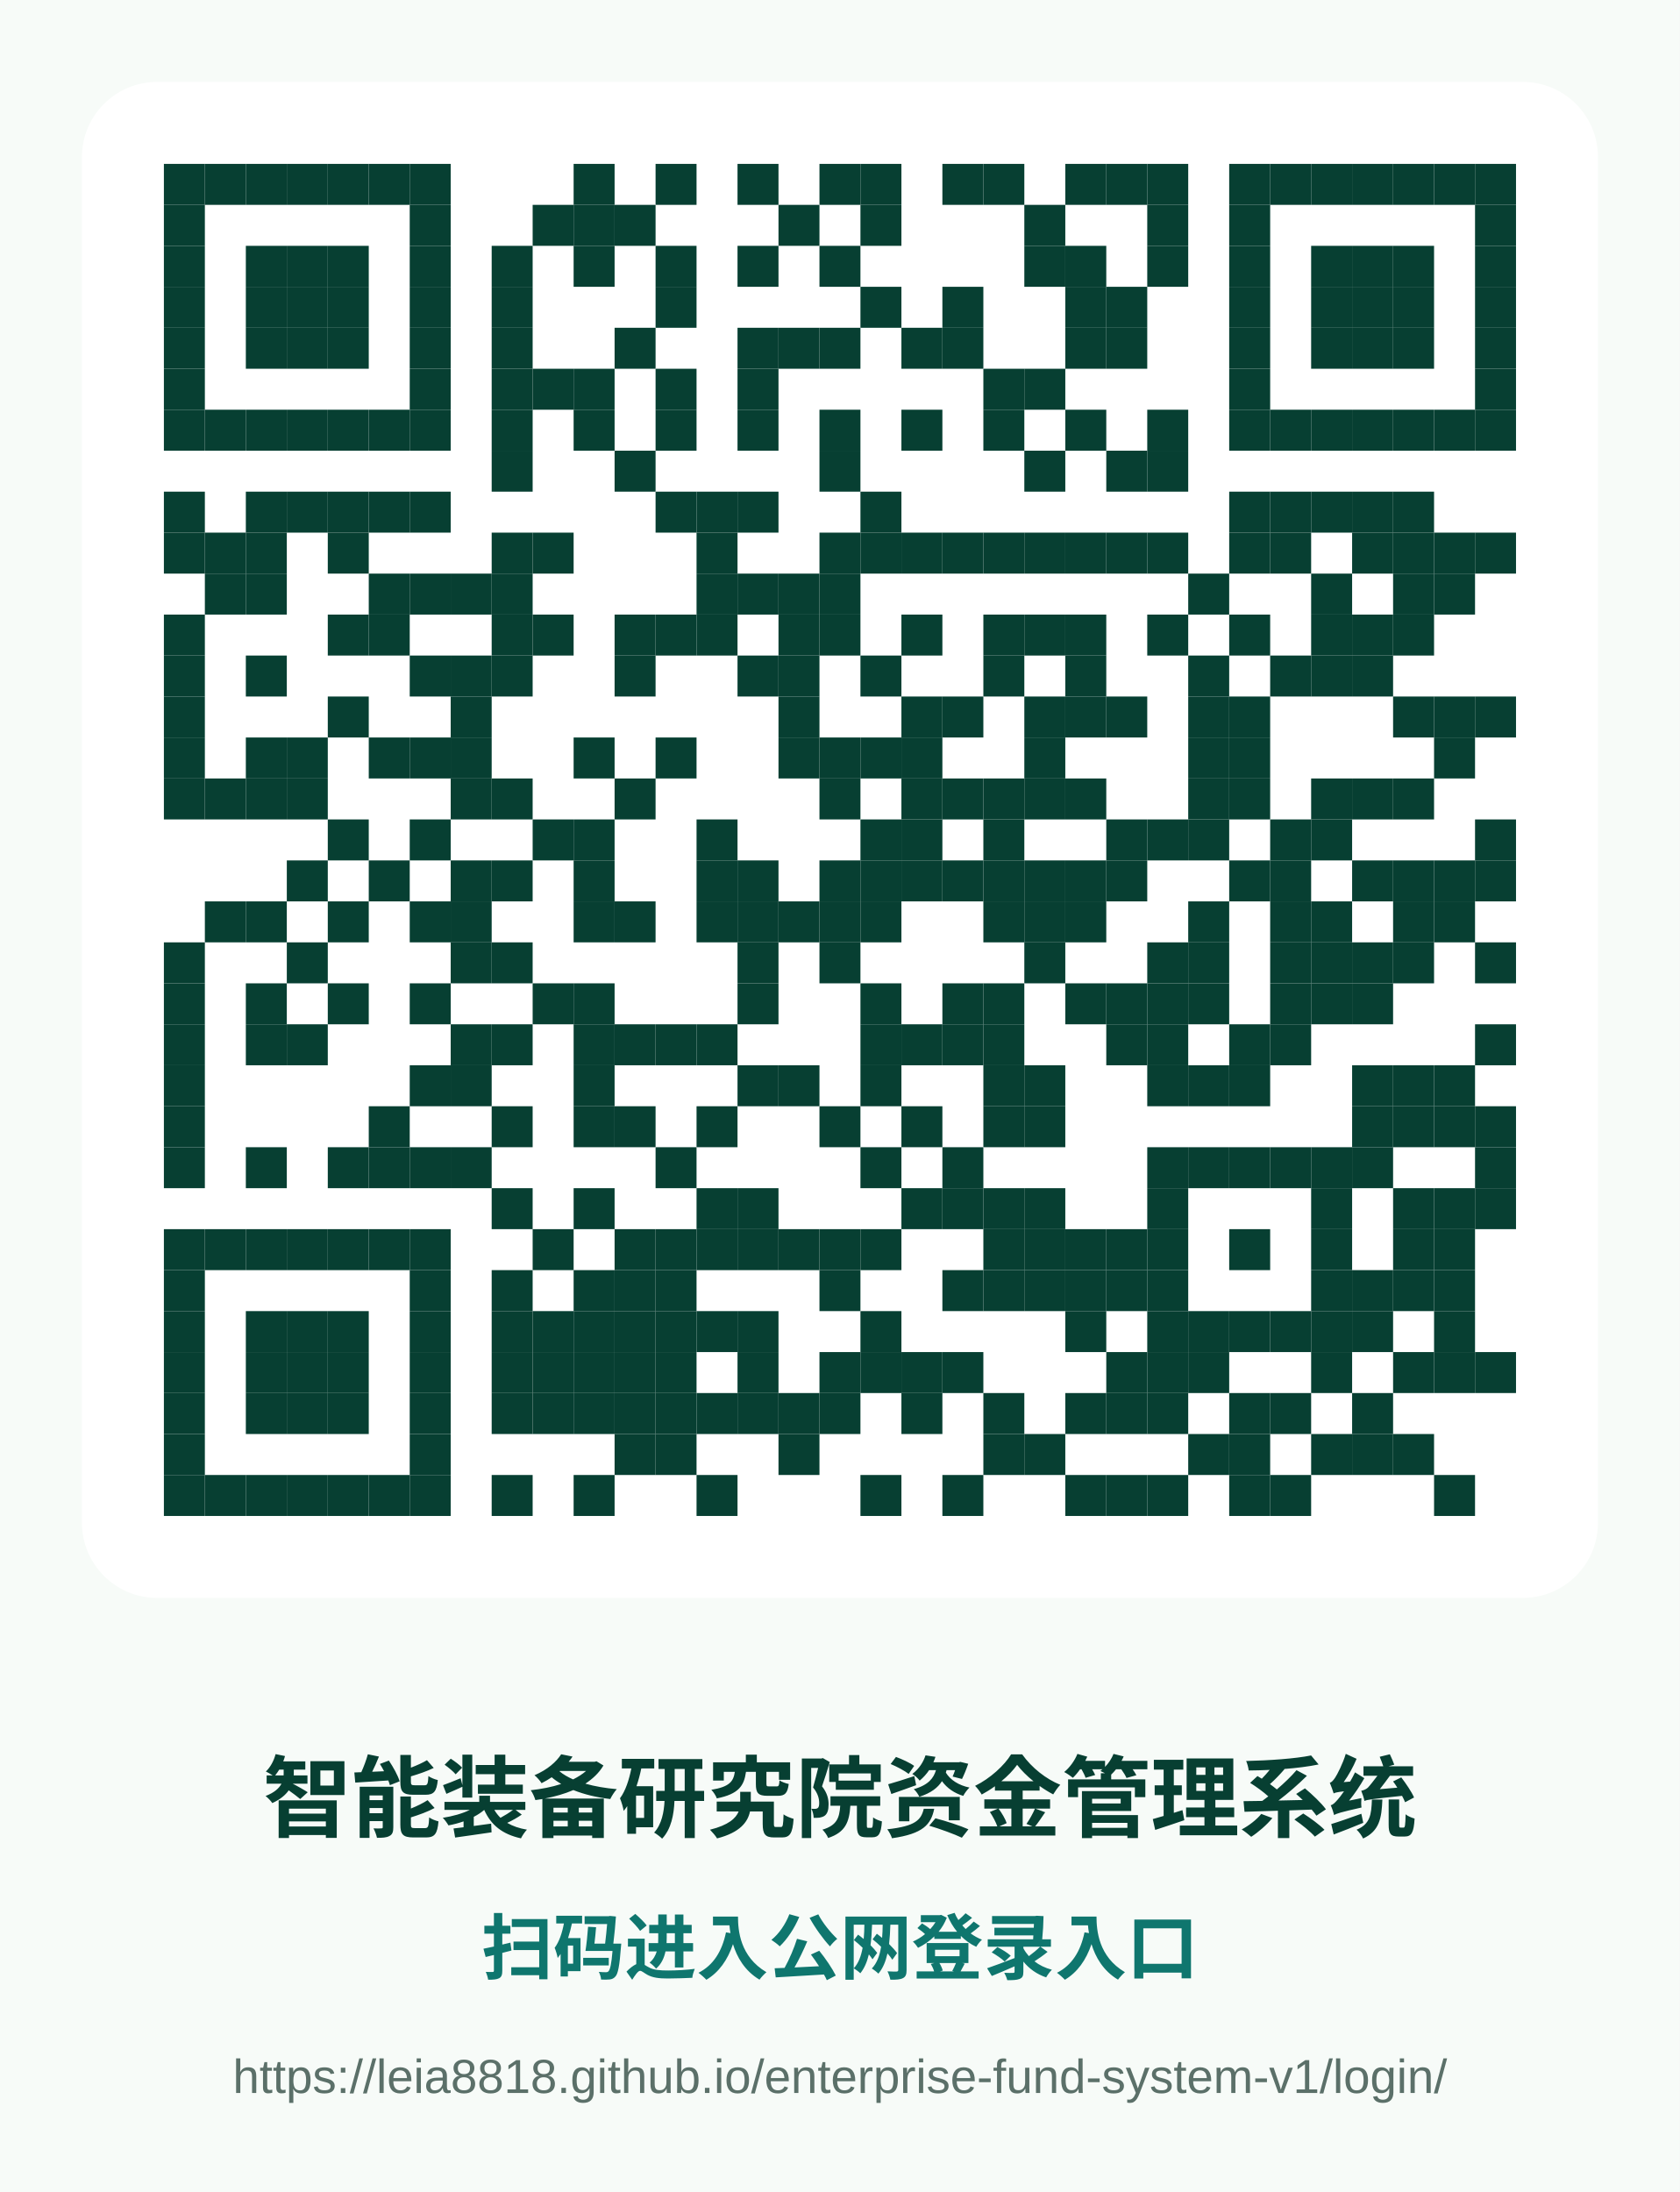
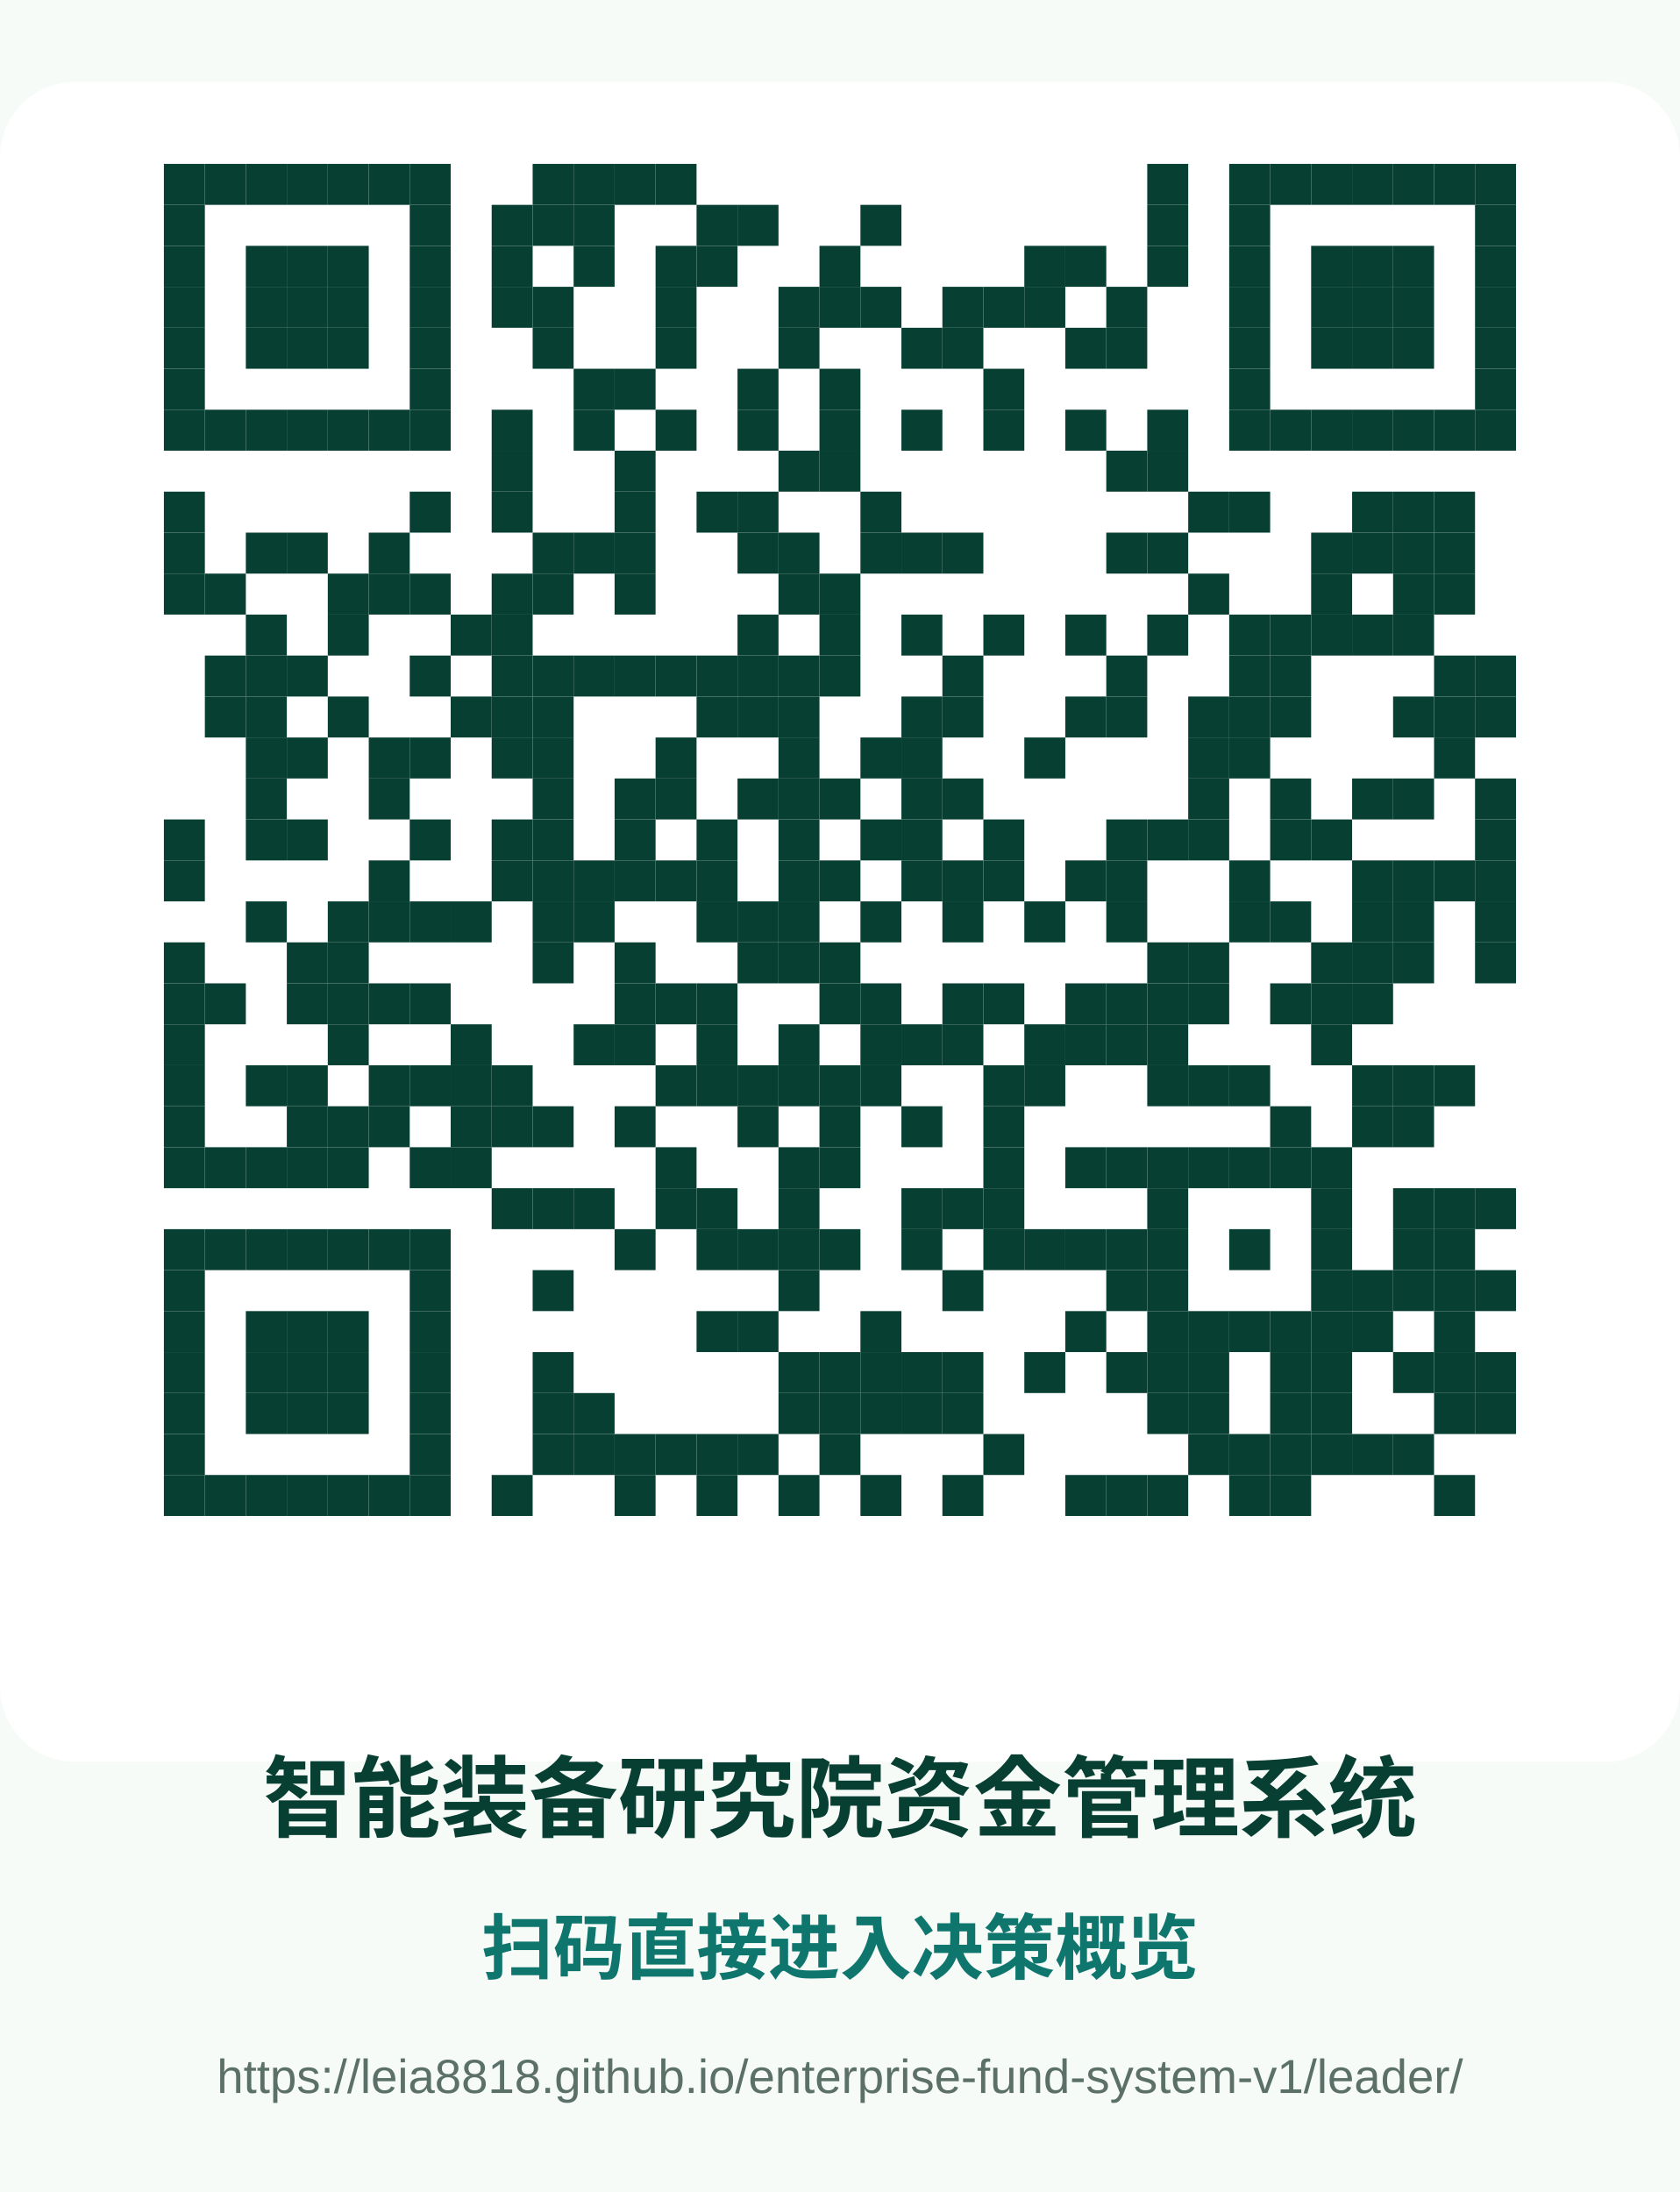
<svg xmlns="http://www.w3.org/2000/svg" width="492" height="642" viewBox="0 0 492 642">
  <rect x="0" y="0" width="492" height="642" fill="#f7fbf8" />
-   <rect x="24" y="24" width="444" height="444" rx="22" fill="#ffffff" />
+   <rect x="0" y="24" width="492" height="492" rx="22" fill="#ffffff" />
  <g fill="#073f32">
    <rect x="48" y="48" width="12" height="12" />
    <rect x="60" y="48" width="12" height="12" />
    <rect x="72" y="48" width="12" height="12" />
    <rect x="84" y="48" width="12" height="12" />
    <rect x="96" y="48" width="12" height="12" />
    <rect x="108" y="48" width="12" height="12" />
    <rect x="120" y="48" width="12" height="12" />
+     <rect x="156" y="48" width="12" height="12" />
    <rect x="168" y="48" width="12" height="12" />
+     <rect x="180" y="48" width="12" height="12" />
    <rect x="192" y="48" width="12" height="12" />
-     <rect x="216" y="48" width="12" height="12" />
-     <rect x="240" y="48" width="12" height="12" />
-     <rect x="252" y="48" width="12" height="12" />
-     <rect x="276" y="48" width="12" height="12" />
-     <rect x="288" y="48" width="12" height="12" />
-     <rect x="312" y="48" width="12" height="12" />
-     <rect x="324" y="48" width="12" height="12" />
    <rect x="336" y="48" width="12" height="12" />
    <rect x="360" y="48" width="12" height="12" />
    <rect x="372" y="48" width="12" height="12" />
    <rect x="384" y="48" width="12" height="12" />
    <rect x="396" y="48" width="12" height="12" />
    <rect x="408" y="48" width="12" height="12" />
    <rect x="420" y="48" width="12" height="12" />
    <rect x="432" y="48" width="12" height="12" />
    <rect x="48" y="60" width="12" height="12" />
    <rect x="120" y="60" width="12" height="12" />
+     <rect x="144" y="60" width="12" height="12" />
    <rect x="156" y="60" width="12" height="12" />
    <rect x="168" y="60" width="12" height="12" />
-     <rect x="180" y="60" width="12" height="12" />
-     <rect x="228" y="60" width="12" height="12" />
+     <rect x="204" y="60" width="12" height="12" />
+     <rect x="216" y="60" width="12" height="12" />
    <rect x="252" y="60" width="12" height="12" />
-     <rect x="300" y="60" width="12" height="12" />
    <rect x="336" y="60" width="12" height="12" />
    <rect x="360" y="60" width="12" height="12" />
    <rect x="432" y="60" width="12" height="12" />
    <rect x="48" y="72" width="12" height="12" />
    <rect x="72" y="72" width="12" height="12" />
    <rect x="84" y="72" width="12" height="12" />
    <rect x="96" y="72" width="12" height="12" />
    <rect x="120" y="72" width="12" height="12" />
    <rect x="144" y="72" width="12" height="12" />
    <rect x="168" y="72" width="12" height="12" />
    <rect x="192" y="72" width="12" height="12" />
-     <rect x="216" y="72" width="12" height="12" />
+     <rect x="204" y="72" width="12" height="12" />
    <rect x="240" y="72" width="12" height="12" />
    <rect x="300" y="72" width="12" height="12" />
    <rect x="312" y="72" width="12" height="12" />
    <rect x="336" y="72" width="12" height="12" />
    <rect x="360" y="72" width="12" height="12" />
    <rect x="384" y="72" width="12" height="12" />
    <rect x="396" y="72" width="12" height="12" />
    <rect x="408" y="72" width="12" height="12" />
    <rect x="432" y="72" width="12" height="12" />
    <rect x="48" y="84" width="12" height="12" />
    <rect x="72" y="84" width="12" height="12" />
    <rect x="84" y="84" width="12" height="12" />
    <rect x="96" y="84" width="12" height="12" />
    <rect x="120" y="84" width="12" height="12" />
    <rect x="144" y="84" width="12" height="12" />
+     <rect x="156" y="84" width="12" height="12" />
    <rect x="192" y="84" width="12" height="12" />
+     <rect x="228" y="84" width="12" height="12" />
+     <rect x="240" y="84" width="12" height="12" />
    <rect x="252" y="84" width="12" height="12" />
    <rect x="276" y="84" width="12" height="12" />
-     <rect x="312" y="84" width="12" height="12" />
+     <rect x="288" y="84" width="12" height="12" />
+     <rect x="300" y="84" width="12" height="12" />
    <rect x="324" y="84" width="12" height="12" />
    <rect x="360" y="84" width="12" height="12" />
    <rect x="384" y="84" width="12" height="12" />
    <rect x="396" y="84" width="12" height="12" />
    <rect x="408" y="84" width="12" height="12" />
    <rect x="432" y="84" width="12" height="12" />
    <rect x="48" y="96" width="12" height="12" />
    <rect x="72" y="96" width="12" height="12" />
    <rect x="84" y="96" width="12" height="12" />
    <rect x="96" y="96" width="12" height="12" />
    <rect x="120" y="96" width="12" height="12" />
-     <rect x="144" y="96" width="12" height="12" />
-     <rect x="180" y="96" width="12" height="12" />
-     <rect x="216" y="96" width="12" height="12" />
+     <rect x="156" y="96" width="12" height="12" />
+     <rect x="192" y="96" width="12" height="12" />
    <rect x="228" y="96" width="12" height="12" />
-     <rect x="240" y="96" width="12" height="12" />
    <rect x="264" y="96" width="12" height="12" />
    <rect x="276" y="96" width="12" height="12" />
    <rect x="312" y="96" width="12" height="12" />
    <rect x="324" y="96" width="12" height="12" />
    <rect x="360" y="96" width="12" height="12" />
    <rect x="384" y="96" width="12" height="12" />
    <rect x="396" y="96" width="12" height="12" />
    <rect x="408" y="96" width="12" height="12" />
    <rect x="432" y="96" width="12" height="12" />
    <rect x="48" y="108" width="12" height="12" />
    <rect x="120" y="108" width="12" height="12" />
-     <rect x="144" y="108" width="12" height="12" />
-     <rect x="156" y="108" width="12" height="12" />
    <rect x="168" y="108" width="12" height="12" />
-     <rect x="192" y="108" width="12" height="12" />
+     <rect x="180" y="108" width="12" height="12" />
    <rect x="216" y="108" width="12" height="12" />
+     <rect x="240" y="108" width="12" height="12" />
    <rect x="288" y="108" width="12" height="12" />
-     <rect x="300" y="108" width="12" height="12" />
    <rect x="360" y="108" width="12" height="12" />
    <rect x="432" y="108" width="12" height="12" />
    <rect x="48" y="120" width="12" height="12" />
    <rect x="60" y="120" width="12" height="12" />
    <rect x="72" y="120" width="12" height="12" />
    <rect x="84" y="120" width="12" height="12" />
    <rect x="96" y="120" width="12" height="12" />
    <rect x="108" y="120" width="12" height="12" />
    <rect x="120" y="120" width="12" height="12" />
    <rect x="144" y="120" width="12" height="12" />
    <rect x="168" y="120" width="12" height="12" />
    <rect x="192" y="120" width="12" height="12" />
    <rect x="216" y="120" width="12" height="12" />
    <rect x="240" y="120" width="12" height="12" />
    <rect x="264" y="120" width="12" height="12" />
    <rect x="288" y="120" width="12" height="12" />
    <rect x="312" y="120" width="12" height="12" />
    <rect x="336" y="120" width="12" height="12" />
    <rect x="360" y="120" width="12" height="12" />
    <rect x="372" y="120" width="12" height="12" />
    <rect x="384" y="120" width="12" height="12" />
    <rect x="396" y="120" width="12" height="12" />
    <rect x="408" y="120" width="12" height="12" />
    <rect x="420" y="120" width="12" height="12" />
    <rect x="432" y="120" width="12" height="12" />
    <rect x="144" y="132" width="12" height="12" />
    <rect x="180" y="132" width="12" height="12" />
+     <rect x="228" y="132" width="12" height="12" />
    <rect x="240" y="132" width="12" height="12" />
-     <rect x="300" y="132" width="12" height="12" />
    <rect x="324" y="132" width="12" height="12" />
    <rect x="336" y="132" width="12" height="12" />
    <rect x="48" y="144" width="12" height="12" />
-     <rect x="72" y="144" width="12" height="12" />
-     <rect x="84" y="144" width="12" height="12" />
-     <rect x="96" y="144" width="12" height="12" />
-     <rect x="108" y="144" width="12" height="12" />
    <rect x="120" y="144" width="12" height="12" />
-     <rect x="192" y="144" width="12" height="12" />
+     <rect x="144" y="144" width="12" height="12" />
+     <rect x="180" y="144" width="12" height="12" />
    <rect x="204" y="144" width="12" height="12" />
    <rect x="216" y="144" width="12" height="12" />
    <rect x="252" y="144" width="12" height="12" />
+     <rect x="348" y="144" width="12" height="12" />
    <rect x="360" y="144" width="12" height="12" />
-     <rect x="372" y="144" width="12" height="12" />
-     <rect x="384" y="144" width="12" height="12" />
    <rect x="396" y="144" width="12" height="12" />
    <rect x="408" y="144" width="12" height="12" />
+     <rect x="420" y="144" width="12" height="12" />
    <rect x="48" y="156" width="12" height="12" />
-     <rect x="60" y="156" width="12" height="12" />
    <rect x="72" y="156" width="12" height="12" />
-     <rect x="96" y="156" width="12" height="12" />
-     <rect x="144" y="156" width="12" height="12" />
+     <rect x="84" y="156" width="12" height="12" />
+     <rect x="108" y="156" width="12" height="12" />
    <rect x="156" y="156" width="12" height="12" />
-     <rect x="204" y="156" width="12" height="12" />
-     <rect x="240" y="156" width="12" height="12" />
+     <rect x="168" y="156" width="12" height="12" />
+     <rect x="180" y="156" width="12" height="12" />
+     <rect x="216" y="156" width="12" height="12" />
+     <rect x="228" y="156" width="12" height="12" />
    <rect x="252" y="156" width="12" height="12" />
    <rect x="264" y="156" width="12" height="12" />
    <rect x="276" y="156" width="12" height="12" />
-     <rect x="288" y="156" width="12" height="12" />
-     <rect x="300" y="156" width="12" height="12" />
-     <rect x="312" y="156" width="12" height="12" />
    <rect x="324" y="156" width="12" height="12" />
    <rect x="336" y="156" width="12" height="12" />
-     <rect x="360" y="156" width="12" height="12" />
-     <rect x="372" y="156" width="12" height="12" />
+     <rect x="384" y="156" width="12" height="12" />
    <rect x="396" y="156" width="12" height="12" />
    <rect x="408" y="156" width="12" height="12" />
    <rect x="420" y="156" width="12" height="12" />
-     <rect x="432" y="156" width="12" height="12" />
+     <rect x="48" y="168" width="12" height="12" />
    <rect x="60" y="168" width="12" height="12" />
-     <rect x="72" y="168" width="12" height="12" />
+     <rect x="96" y="168" width="12" height="12" />
    <rect x="108" y="168" width="12" height="12" />
    <rect x="120" y="168" width="12" height="12" />
-     <rect x="132" y="168" width="12" height="12" />
    <rect x="144" y="168" width="12" height="12" />
-     <rect x="204" y="168" width="12" height="12" />
-     <rect x="216" y="168" width="12" height="12" />
+     <rect x="156" y="168" width="12" height="12" />
+     <rect x="180" y="168" width="12" height="12" />
    <rect x="228" y="168" width="12" height="12" />
    <rect x="240" y="168" width="12" height="12" />
    <rect x="348" y="168" width="12" height="12" />
    <rect x="384" y="168" width="12" height="12" />
    <rect x="408" y="168" width="12" height="12" />
    <rect x="420" y="168" width="12" height="12" />
-     <rect x="48" y="180" width="12" height="12" />
+     <rect x="72" y="180" width="12" height="12" />
    <rect x="96" y="180" width="12" height="12" />
-     <rect x="108" y="180" width="12" height="12" />
+     <rect x="132" y="180" width="12" height="12" />
    <rect x="144" y="180" width="12" height="12" />
-     <rect x="156" y="180" width="12" height="12" />
-     <rect x="180" y="180" width="12" height="12" />
-     <rect x="192" y="180" width="12" height="12" />
-     <rect x="204" y="180" width="12" height="12" />
-     <rect x="228" y="180" width="12" height="12" />
+     <rect x="216" y="180" width="12" height="12" />
    <rect x="240" y="180" width="12" height="12" />
    <rect x="264" y="180" width="12" height="12" />
    <rect x="288" y="180" width="12" height="12" />
-     <rect x="300" y="180" width="12" height="12" />
    <rect x="312" y="180" width="12" height="12" />
    <rect x="336" y="180" width="12" height="12" />
    <rect x="360" y="180" width="12" height="12" />
+     <rect x="372" y="180" width="12" height="12" />
    <rect x="384" y="180" width="12" height="12" />
    <rect x="396" y="180" width="12" height="12" />
    <rect x="408" y="180" width="12" height="12" />
-     <rect x="48" y="192" width="12" height="12" />
+     <rect x="60" y="192" width="12" height="12" />
    <rect x="72" y="192" width="12" height="12" />
+     <rect x="84" y="192" width="12" height="12" />
    <rect x="120" y="192" width="12" height="12" />
-     <rect x="132" y="192" width="12" height="12" />
    <rect x="144" y="192" width="12" height="12" />
+     <rect x="156" y="192" width="12" height="12" />
+     <rect x="168" y="192" width="12" height="12" />
    <rect x="180" y="192" width="12" height="12" />
+     <rect x="192" y="192" width="12" height="12" />
+     <rect x="204" y="192" width="12" height="12" />
    <rect x="216" y="192" width="12" height="12" />
    <rect x="228" y="192" width="12" height="12" />
-     <rect x="252" y="192" width="12" height="12" />
-     <rect x="288" y="192" width="12" height="12" />
-     <rect x="312" y="192" width="12" height="12" />
-     <rect x="348" y="192" width="12" height="12" />
+     <rect x="240" y="192" width="12" height="12" />
+     <rect x="276" y="192" width="12" height="12" />
+     <rect x="324" y="192" width="12" height="12" />
+     <rect x="360" y="192" width="12" height="12" />
    <rect x="372" y="192" width="12" height="12" />
-     <rect x="384" y="192" width="12" height="12" />
-     <rect x="396" y="192" width="12" height="12" />
-     <rect x="48" y="204" width="12" height="12" />
+     <rect x="420" y="192" width="12" height="12" />
+     <rect x="432" y="192" width="12" height="12" />
+     <rect x="60" y="204" width="12" height="12" />
+     <rect x="72" y="204" width="12" height="12" />
    <rect x="96" y="204" width="12" height="12" />
    <rect x="132" y="204" width="12" height="12" />
+     <rect x="144" y="204" width="12" height="12" />
+     <rect x="156" y="204" width="12" height="12" />
+     <rect x="204" y="204" width="12" height="12" />
+     <rect x="216" y="204" width="12" height="12" />
    <rect x="228" y="204" width="12" height="12" />
    <rect x="264" y="204" width="12" height="12" />
    <rect x="276" y="204" width="12" height="12" />
-     <rect x="300" y="204" width="12" height="12" />
    <rect x="312" y="204" width="12" height="12" />
    <rect x="324" y="204" width="12" height="12" />
    <rect x="348" y="204" width="12" height="12" />
    <rect x="360" y="204" width="12" height="12" />
+     <rect x="372" y="204" width="12" height="12" />
    <rect x="408" y="204" width="12" height="12" />
    <rect x="420" y="204" width="12" height="12" />
    <rect x="432" y="204" width="12" height="12" />
-     <rect x="48" y="216" width="12" height="12" />
    <rect x="72" y="216" width="12" height="12" />
    <rect x="84" y="216" width="12" height="12" />
    <rect x="108" y="216" width="12" height="12" />
    <rect x="120" y="216" width="12" height="12" />
-     <rect x="132" y="216" width="12" height="12" />
-     <rect x="168" y="216" width="12" height="12" />
+     <rect x="144" y="216" width="12" height="12" />
+     <rect x="156" y="216" width="12" height="12" />
    <rect x="192" y="216" width="12" height="12" />
    <rect x="228" y="216" width="12" height="12" />
-     <rect x="240" y="216" width="12" height="12" />
    <rect x="252" y="216" width="12" height="12" />
    <rect x="264" y="216" width="12" height="12" />
    <rect x="300" y="216" width="12" height="12" />
    <rect x="348" y="216" width="12" height="12" />
    <rect x="360" y="216" width="12" height="12" />
    <rect x="420" y="216" width="12" height="12" />
-     <rect x="48" y="228" width="12" height="12" />
-     <rect x="60" y="228" width="12" height="12" />
    <rect x="72" y="228" width="12" height="12" />
-     <rect x="84" y="228" width="12" height="12" />
-     <rect x="132" y="228" width="12" height="12" />
-     <rect x="144" y="228" width="12" height="12" />
+     <rect x="108" y="228" width="12" height="12" />
+     <rect x="156" y="228" width="12" height="12" />
    <rect x="180" y="228" width="12" height="12" />
+     <rect x="192" y="228" width="12" height="12" />
+     <rect x="216" y="228" width="12" height="12" />
+     <rect x="228" y="228" width="12" height="12" />
    <rect x="240" y="228" width="12" height="12" />
    <rect x="264" y="228" width="12" height="12" />
    <rect x="276" y="228" width="12" height="12" />
-     <rect x="288" y="228" width="12" height="12" />
-     <rect x="300" y="228" width="12" height="12" />
-     <rect x="312" y="228" width="12" height="12" />
    <rect x="348" y="228" width="12" height="12" />
-     <rect x="360" y="228" width="12" height="12" />
-     <rect x="384" y="228" width="12" height="12" />
+     <rect x="372" y="228" width="12" height="12" />
    <rect x="396" y="228" width="12" height="12" />
    <rect x="408" y="228" width="12" height="12" />
-     <rect x="96" y="240" width="12" height="12" />
+     <rect x="432" y="228" width="12" height="12" />
+     <rect x="48" y="240" width="12" height="12" />
+     <rect x="72" y="240" width="12" height="12" />
+     <rect x="84" y="240" width="12" height="12" />
    <rect x="120" y="240" width="12" height="12" />
+     <rect x="144" y="240" width="12" height="12" />
    <rect x="156" y="240" width="12" height="12" />
-     <rect x="168" y="240" width="12" height="12" />
+     <rect x="180" y="240" width="12" height="12" />
    <rect x="204" y="240" width="12" height="12" />
+     <rect x="228" y="240" width="12" height="12" />
    <rect x="252" y="240" width="12" height="12" />
    <rect x="264" y="240" width="12" height="12" />
    <rect x="288" y="240" width="12" height="12" />
    <rect x="324" y="240" width="12" height="12" />
    <rect x="336" y="240" width="12" height="12" />
    <rect x="348" y="240" width="12" height="12" />
    <rect x="372" y="240" width="12" height="12" />
    <rect x="384" y="240" width="12" height="12" />
    <rect x="432" y="240" width="12" height="12" />
-     <rect x="84" y="252" width="12" height="12" />
+     <rect x="48" y="252" width="12" height="12" />
    <rect x="108" y="252" width="12" height="12" />
-     <rect x="132" y="252" width="12" height="12" />
    <rect x="144" y="252" width="12" height="12" />
+     <rect x="156" y="252" width="12" height="12" />
    <rect x="168" y="252" width="12" height="12" />
+     <rect x="180" y="252" width="12" height="12" />
+     <rect x="192" y="252" width="12" height="12" />
    <rect x="204" y="252" width="12" height="12" />
-     <rect x="216" y="252" width="12" height="12" />
+     <rect x="228" y="252" width="12" height="12" />
    <rect x="240" y="252" width="12" height="12" />
-     <rect x="252" y="252" width="12" height="12" />
    <rect x="264" y="252" width="12" height="12" />
    <rect x="276" y="252" width="12" height="12" />
    <rect x="288" y="252" width="12" height="12" />
-     <rect x="300" y="252" width="12" height="12" />
    <rect x="312" y="252" width="12" height="12" />
    <rect x="324" y="252" width="12" height="12" />
    <rect x="360" y="252" width="12" height="12" />
-     <rect x="372" y="252" width="12" height="12" />
    <rect x="396" y="252" width="12" height="12" />
    <rect x="408" y="252" width="12" height="12" />
    <rect x="420" y="252" width="12" height="12" />
    <rect x="432" y="252" width="12" height="12" />
-     <rect x="60" y="264" width="12" height="12" />
    <rect x="72" y="264" width="12" height="12" />
    <rect x="96" y="264" width="12" height="12" />
+     <rect x="108" y="264" width="12" height="12" />
    <rect x="120" y="264" width="12" height="12" />
    <rect x="132" y="264" width="12" height="12" />
+     <rect x="156" y="264" width="12" height="12" />
    <rect x="168" y="264" width="12" height="12" />
-     <rect x="180" y="264" width="12" height="12" />
    <rect x="204" y="264" width="12" height="12" />
    <rect x="216" y="264" width="12" height="12" />
    <rect x="228" y="264" width="12" height="12" />
-     <rect x="240" y="264" width="12" height="12" />
    <rect x="252" y="264" width="12" height="12" />
-     <rect x="288" y="264" width="12" height="12" />
+     <rect x="276" y="264" width="12" height="12" />
    <rect x="300" y="264" width="12" height="12" />
-     <rect x="312" y="264" width="12" height="12" />
-     <rect x="348" y="264" width="12" height="12" />
+     <rect x="324" y="264" width="12" height="12" />
+     <rect x="360" y="264" width="12" height="12" />
    <rect x="372" y="264" width="12" height="12" />
-     <rect x="384" y="264" width="12" height="12" />
+     <rect x="396" y="264" width="12" height="12" />
    <rect x="408" y="264" width="12" height="12" />
-     <rect x="420" y="264" width="12" height="12" />
+     <rect x="432" y="264" width="12" height="12" />
    <rect x="48" y="276" width="12" height="12" />
    <rect x="84" y="276" width="12" height="12" />
-     <rect x="132" y="276" width="12" height="12" />
-     <rect x="144" y="276" width="12" height="12" />
+     <rect x="96" y="276" width="12" height="12" />
+     <rect x="156" y="276" width="12" height="12" />
+     <rect x="180" y="276" width="12" height="12" />
    <rect x="216" y="276" width="12" height="12" />
+     <rect x="228" y="276" width="12" height="12" />
    <rect x="240" y="276" width="12" height="12" />
-     <rect x="300" y="276" width="12" height="12" />
    <rect x="336" y="276" width="12" height="12" />
    <rect x="348" y="276" width="12" height="12" />
-     <rect x="372" y="276" width="12" height="12" />
    <rect x="384" y="276" width="12" height="12" />
    <rect x="396" y="276" width="12" height="12" />
    <rect x="408" y="276" width="12" height="12" />
    <rect x="432" y="276" width="12" height="12" />
    <rect x="48" y="288" width="12" height="12" />
-     <rect x="72" y="288" width="12" height="12" />
+     <rect x="60" y="288" width="12" height="12" />
+     <rect x="84" y="288" width="12" height="12" />
    <rect x="96" y="288" width="12" height="12" />
+     <rect x="108" y="288" width="12" height="12" />
    <rect x="120" y="288" width="12" height="12" />
-     <rect x="156" y="288" width="12" height="12" />
-     <rect x="168" y="288" width="12" height="12" />
-     <rect x="216" y="288" width="12" height="12" />
+     <rect x="180" y="288" width="12" height="12" />
+     <rect x="192" y="288" width="12" height="12" />
+     <rect x="204" y="288" width="12" height="12" />
+     <rect x="240" y="288" width="12" height="12" />
    <rect x="252" y="288" width="12" height="12" />
    <rect x="276" y="288" width="12" height="12" />
    <rect x="288" y="288" width="12" height="12" />
    <rect x="312" y="288" width="12" height="12" />
    <rect x="324" y="288" width="12" height="12" />
    <rect x="336" y="288" width="12" height="12" />
    <rect x="348" y="288" width="12" height="12" />
    <rect x="372" y="288" width="12" height="12" />
    <rect x="384" y="288" width="12" height="12" />
    <rect x="396" y="288" width="12" height="12" />
    <rect x="48" y="300" width="12" height="12" />
-     <rect x="72" y="300" width="12" height="12" />
-     <rect x="84" y="300" width="12" height="12" />
+     <rect x="96" y="300" width="12" height="12" />
    <rect x="132" y="300" width="12" height="12" />
-     <rect x="144" y="300" width="12" height="12" />
    <rect x="168" y="300" width="12" height="12" />
    <rect x="180" y="300" width="12" height="12" />
-     <rect x="192" y="300" width="12" height="12" />
    <rect x="204" y="300" width="12" height="12" />
+     <rect x="228" y="300" width="12" height="12" />
    <rect x="252" y="300" width="12" height="12" />
    <rect x="264" y="300" width="12" height="12" />
    <rect x="276" y="300" width="12" height="12" />
-     <rect x="288" y="300" width="12" height="12" />
+     <rect x="300" y="300" width="12" height="12" />
+     <rect x="312" y="300" width="12" height="12" />
    <rect x="324" y="300" width="12" height="12" />
    <rect x="336" y="300" width="12" height="12" />
-     <rect x="360" y="300" width="12" height="12" />
-     <rect x="372" y="300" width="12" height="12" />
-     <rect x="432" y="300" width="12" height="12" />
+     <rect x="384" y="300" width="12" height="12" />
    <rect x="48" y="312" width="12" height="12" />
+     <rect x="72" y="312" width="12" height="12" />
+     <rect x="84" y="312" width="12" height="12" />
+     <rect x="108" y="312" width="12" height="12" />
    <rect x="120" y="312" width="12" height="12" />
    <rect x="132" y="312" width="12" height="12" />
-     <rect x="168" y="312" width="12" height="12" />
+     <rect x="144" y="312" width="12" height="12" />
+     <rect x="192" y="312" width="12" height="12" />
+     <rect x="204" y="312" width="12" height="12" />
    <rect x="216" y="312" width="12" height="12" />
    <rect x="228" y="312" width="12" height="12" />
+     <rect x="240" y="312" width="12" height="12" />
    <rect x="252" y="312" width="12" height="12" />
    <rect x="288" y="312" width="12" height="12" />
    <rect x="300" y="312" width="12" height="12" />
    <rect x="336" y="312" width="12" height="12" />
    <rect x="348" y="312" width="12" height="12" />
    <rect x="360" y="312" width="12" height="12" />
    <rect x="396" y="312" width="12" height="12" />
    <rect x="408" y="312" width="12" height="12" />
    <rect x="420" y="312" width="12" height="12" />
    <rect x="48" y="324" width="12" height="12" />
+     <rect x="84" y="324" width="12" height="12" />
+     <rect x="96" y="324" width="12" height="12" />
    <rect x="108" y="324" width="12" height="12" />
+     <rect x="132" y="324" width="12" height="12" />
    <rect x="144" y="324" width="12" height="12" />
-     <rect x="168" y="324" width="12" height="12" />
+     <rect x="156" y="324" width="12" height="12" />
    <rect x="180" y="324" width="12" height="12" />
-     <rect x="204" y="324" width="12" height="12" />
+     <rect x="216" y="324" width="12" height="12" />
    <rect x="240" y="324" width="12" height="12" />
    <rect x="264" y="324" width="12" height="12" />
    <rect x="288" y="324" width="12" height="12" />
-     <rect x="300" y="324" width="12" height="12" />
+     <rect x="372" y="324" width="12" height="12" />
    <rect x="396" y="324" width="12" height="12" />
    <rect x="408" y="324" width="12" height="12" />
-     <rect x="420" y="324" width="12" height="12" />
-     <rect x="432" y="324" width="12" height="12" />
    <rect x="48" y="336" width="12" height="12" />
+     <rect x="60" y="336" width="12" height="12" />
    <rect x="72" y="336" width="12" height="12" />
+     <rect x="84" y="336" width="12" height="12" />
    <rect x="96" y="336" width="12" height="12" />
-     <rect x="108" y="336" width="12" height="12" />
    <rect x="120" y="336" width="12" height="12" />
    <rect x="132" y="336" width="12" height="12" />
    <rect x="192" y="336" width="12" height="12" />
-     <rect x="252" y="336" width="12" height="12" />
-     <rect x="276" y="336" width="12" height="12" />
+     <rect x="228" y="336" width="12" height="12" />
+     <rect x="240" y="336" width="12" height="12" />
+     <rect x="288" y="336" width="12" height="12" />
+     <rect x="312" y="336" width="12" height="12" />
+     <rect x="324" y="336" width="12" height="12" />
    <rect x="336" y="336" width="12" height="12" />
    <rect x="348" y="336" width="12" height="12" />
    <rect x="360" y="336" width="12" height="12" />
    <rect x="372" y="336" width="12" height="12" />
    <rect x="384" y="336" width="12" height="12" />
-     <rect x="396" y="336" width="12" height="12" />
-     <rect x="432" y="336" width="12" height="12" />
    <rect x="144" y="348" width="12" height="12" />
+     <rect x="156" y="348" width="12" height="12" />
    <rect x="168" y="348" width="12" height="12" />
+     <rect x="192" y="348" width="12" height="12" />
    <rect x="204" y="348" width="12" height="12" />
-     <rect x="216" y="348" width="12" height="12" />
+     <rect x="228" y="348" width="12" height="12" />
    <rect x="264" y="348" width="12" height="12" />
    <rect x="276" y="348" width="12" height="12" />
    <rect x="288" y="348" width="12" height="12" />
-     <rect x="300" y="348" width="12" height="12" />
    <rect x="336" y="348" width="12" height="12" />
    <rect x="384" y="348" width="12" height="12" />
    <rect x="408" y="348" width="12" height="12" />
    <rect x="420" y="348" width="12" height="12" />
    <rect x="432" y="348" width="12" height="12" />
    <rect x="48" y="360" width="12" height="12" />
    <rect x="60" y="360" width="12" height="12" />
    <rect x="72" y="360" width="12" height="12" />
    <rect x="84" y="360" width="12" height="12" />
    <rect x="96" y="360" width="12" height="12" />
    <rect x="108" y="360" width="12" height="12" />
    <rect x="120" y="360" width="12" height="12" />
-     <rect x="156" y="360" width="12" height="12" />
    <rect x="180" y="360" width="12" height="12" />
-     <rect x="192" y="360" width="12" height="12" />
    <rect x="204" y="360" width="12" height="12" />
    <rect x="216" y="360" width="12" height="12" />
    <rect x="228" y="360" width="12" height="12" />
    <rect x="240" y="360" width="12" height="12" />
-     <rect x="252" y="360" width="12" height="12" />
+     <rect x="264" y="360" width="12" height="12" />
    <rect x="288" y="360" width="12" height="12" />
    <rect x="300" y="360" width="12" height="12" />
    <rect x="312" y="360" width="12" height="12" />
    <rect x="324" y="360" width="12" height="12" />
    <rect x="336" y="360" width="12" height="12" />
    <rect x="360" y="360" width="12" height="12" />
    <rect x="384" y="360" width="12" height="12" />
    <rect x="408" y="360" width="12" height="12" />
    <rect x="420" y="360" width="12" height="12" />
    <rect x="48" y="372" width="12" height="12" />
    <rect x="120" y="372" width="12" height="12" />
-     <rect x="144" y="372" width="12" height="12" />
-     <rect x="168" y="372" width="12" height="12" />
-     <rect x="180" y="372" width="12" height="12" />
-     <rect x="192" y="372" width="12" height="12" />
-     <rect x="240" y="372" width="12" height="12" />
+     <rect x="156" y="372" width="12" height="12" />
+     <rect x="228" y="372" width="12" height="12" />
    <rect x="276" y="372" width="12" height="12" />
-     <rect x="288" y="372" width="12" height="12" />
-     <rect x="300" y="372" width="12" height="12" />
-     <rect x="312" y="372" width="12" height="12" />
    <rect x="324" y="372" width="12" height="12" />
    <rect x="336" y="372" width="12" height="12" />
    <rect x="384" y="372" width="12" height="12" />
    <rect x="396" y="372" width="12" height="12" />
    <rect x="408" y="372" width="12" height="12" />
    <rect x="420" y="372" width="12" height="12" />
+     <rect x="432" y="372" width="12" height="12" />
    <rect x="48" y="384" width="12" height="12" />
    <rect x="72" y="384" width="12" height="12" />
    <rect x="84" y="384" width="12" height="12" />
    <rect x="96" y="384" width="12" height="12" />
    <rect x="120" y="384" width="12" height="12" />
-     <rect x="144" y="384" width="12" height="12" />
-     <rect x="156" y="384" width="12" height="12" />
-     <rect x="168" y="384" width="12" height="12" />
-     <rect x="180" y="384" width="12" height="12" />
-     <rect x="192" y="384" width="12" height="12" />
    <rect x="204" y="384" width="12" height="12" />
    <rect x="216" y="384" width="12" height="12" />
    <rect x="252" y="384" width="12" height="12" />
    <rect x="312" y="384" width="12" height="12" />
    <rect x="336" y="384" width="12" height="12" />
    <rect x="348" y="384" width="12" height="12" />
    <rect x="360" y="384" width="12" height="12" />
    <rect x="372" y="384" width="12" height="12" />
    <rect x="384" y="384" width="12" height="12" />
    <rect x="396" y="384" width="12" height="12" />
    <rect x="420" y="384" width="12" height="12" />
    <rect x="48" y="396" width="12" height="12" />
    <rect x="72" y="396" width="12" height="12" />
    <rect x="84" y="396" width="12" height="12" />
    <rect x="96" y="396" width="12" height="12" />
    <rect x="120" y="396" width="12" height="12" />
-     <rect x="144" y="396" width="12" height="12" />
    <rect x="156" y="396" width="12" height="12" />
-     <rect x="168" y="396" width="12" height="12" />
-     <rect x="180" y="396" width="12" height="12" />
-     <rect x="192" y="396" width="12" height="12" />
-     <rect x="216" y="396" width="12" height="12" />
+     <rect x="228" y="396" width="12" height="12" />
    <rect x="240" y="396" width="12" height="12" />
    <rect x="252" y="396" width="12" height="12" />
    <rect x="264" y="396" width="12" height="12" />
    <rect x="276" y="396" width="12" height="12" />
+     <rect x="300" y="396" width="12" height="12" />
    <rect x="324" y="396" width="12" height="12" />
    <rect x="336" y="396" width="12" height="12" />
    <rect x="348" y="396" width="12" height="12" />
+     <rect x="372" y="396" width="12" height="12" />
    <rect x="384" y="396" width="12" height="12" />
    <rect x="408" y="396" width="12" height="12" />
    <rect x="420" y="396" width="12" height="12" />
    <rect x="432" y="396" width="12" height="12" />
    <rect x="48" y="408" width="12" height="12" />
    <rect x="72" y="408" width="12" height="12" />
    <rect x="84" y="408" width="12" height="12" />
    <rect x="96" y="408" width="12" height="12" />
    <rect x="120" y="408" width="12" height="12" />
-     <rect x="144" y="408" width="12" height="12" />
    <rect x="156" y="408" width="12" height="12" />
    <rect x="168" y="408" width="12" height="12" />
-     <rect x="180" y="408" width="12" height="12" />
-     <rect x="192" y="408" width="12" height="12" />
-     <rect x="204" y="408" width="12" height="12" />
-     <rect x="216" y="408" width="12" height="12" />
    <rect x="228" y="408" width="12" height="12" />
    <rect x="240" y="408" width="12" height="12" />
+     <rect x="252" y="408" width="12" height="12" />
    <rect x="264" y="408" width="12" height="12" />
-     <rect x="288" y="408" width="12" height="12" />
-     <rect x="312" y="408" width="12" height="12" />
-     <rect x="324" y="408" width="12" height="12" />
+     <rect x="276" y="408" width="12" height="12" />
    <rect x="336" y="408" width="12" height="12" />
-     <rect x="360" y="408" width="12" height="12" />
+     <rect x="348" y="408" width="12" height="12" />
    <rect x="372" y="408" width="12" height="12" />
-     <rect x="396" y="408" width="12" height="12" />
+     <rect x="384" y="408" width="12" height="12" />
+     <rect x="420" y="408" width="12" height="12" />
+     <rect x="432" y="408" width="12" height="12" />
    <rect x="48" y="420" width="12" height="12" />
    <rect x="120" y="420" width="12" height="12" />
+     <rect x="156" y="420" width="12" height="12" />
+     <rect x="168" y="420" width="12" height="12" />
    <rect x="180" y="420" width="12" height="12" />
    <rect x="192" y="420" width="12" height="12" />
-     <rect x="228" y="420" width="12" height="12" />
+     <rect x="204" y="420" width="12" height="12" />
+     <rect x="216" y="420" width="12" height="12" />
+     <rect x="240" y="420" width="12" height="12" />
    <rect x="288" y="420" width="12" height="12" />
-     <rect x="300" y="420" width="12" height="12" />
    <rect x="348" y="420" width="12" height="12" />
    <rect x="360" y="420" width="12" height="12" />
+     <rect x="372" y="420" width="12" height="12" />
    <rect x="384" y="420" width="12" height="12" />
    <rect x="396" y="420" width="12" height="12" />
    <rect x="408" y="420" width="12" height="12" />
    <rect x="48" y="432" width="12" height="12" />
    <rect x="60" y="432" width="12" height="12" />
    <rect x="72" y="432" width="12" height="12" />
    <rect x="84" y="432" width="12" height="12" />
    <rect x="96" y="432" width="12" height="12" />
    <rect x="108" y="432" width="12" height="12" />
    <rect x="120" y="432" width="12" height="12" />
    <rect x="144" y="432" width="12" height="12" />
-     <rect x="168" y="432" width="12" height="12" />
+     <rect x="180" y="432" width="12" height="12" />
    <rect x="204" y="432" width="12" height="12" />
+     <rect x="228" y="432" width="12" height="12" />
    <rect x="252" y="432" width="12" height="12" />
    <rect x="276" y="432" width="12" height="12" />
    <rect x="312" y="432" width="12" height="12" />
    <rect x="324" y="432" width="12" height="12" />
    <rect x="336" y="432" width="12" height="12" />
    <rect x="360" y="432" width="12" height="12" />
    <rect x="372" y="432" width="12" height="12" />
    <rect x="420" y="432" width="12" height="12" />
  </g>
  <text x="246" y="536" text-anchor="middle" font-family="PingFang SC, Microsoft YaHei, Arial, sans-serif" font-size="26" font-weight="700" fill="#073f32">智能装备研究院资金管理系统</text>
-   <text x="246" y="578" text-anchor="middle" font-family="PingFang SC, Microsoft YaHei, Arial, sans-serif" font-size="21" font-weight="600" fill="#0f766e">扫码进入公网登录入口</text>
-   <text x="246" y="613" text-anchor="middle" font-family="Arial, sans-serif" font-size="14" fill="#5b7069">https://leia8818.github.io/enterprise-fund-system-v1/login/</text>
+   <text x="246" y="578" text-anchor="middle" font-family="PingFang SC, Microsoft YaHei, Arial, sans-serif" font-size="21" font-weight="600" fill="#0f766e">扫码直接进入决策概览</text>
+   <text x="246" y="613" text-anchor="middle" font-family="Arial, sans-serif" font-size="14" fill="#5b7069">https://leia8818.github.io/enterprise-fund-system-v1/leader/</text>
</svg>
